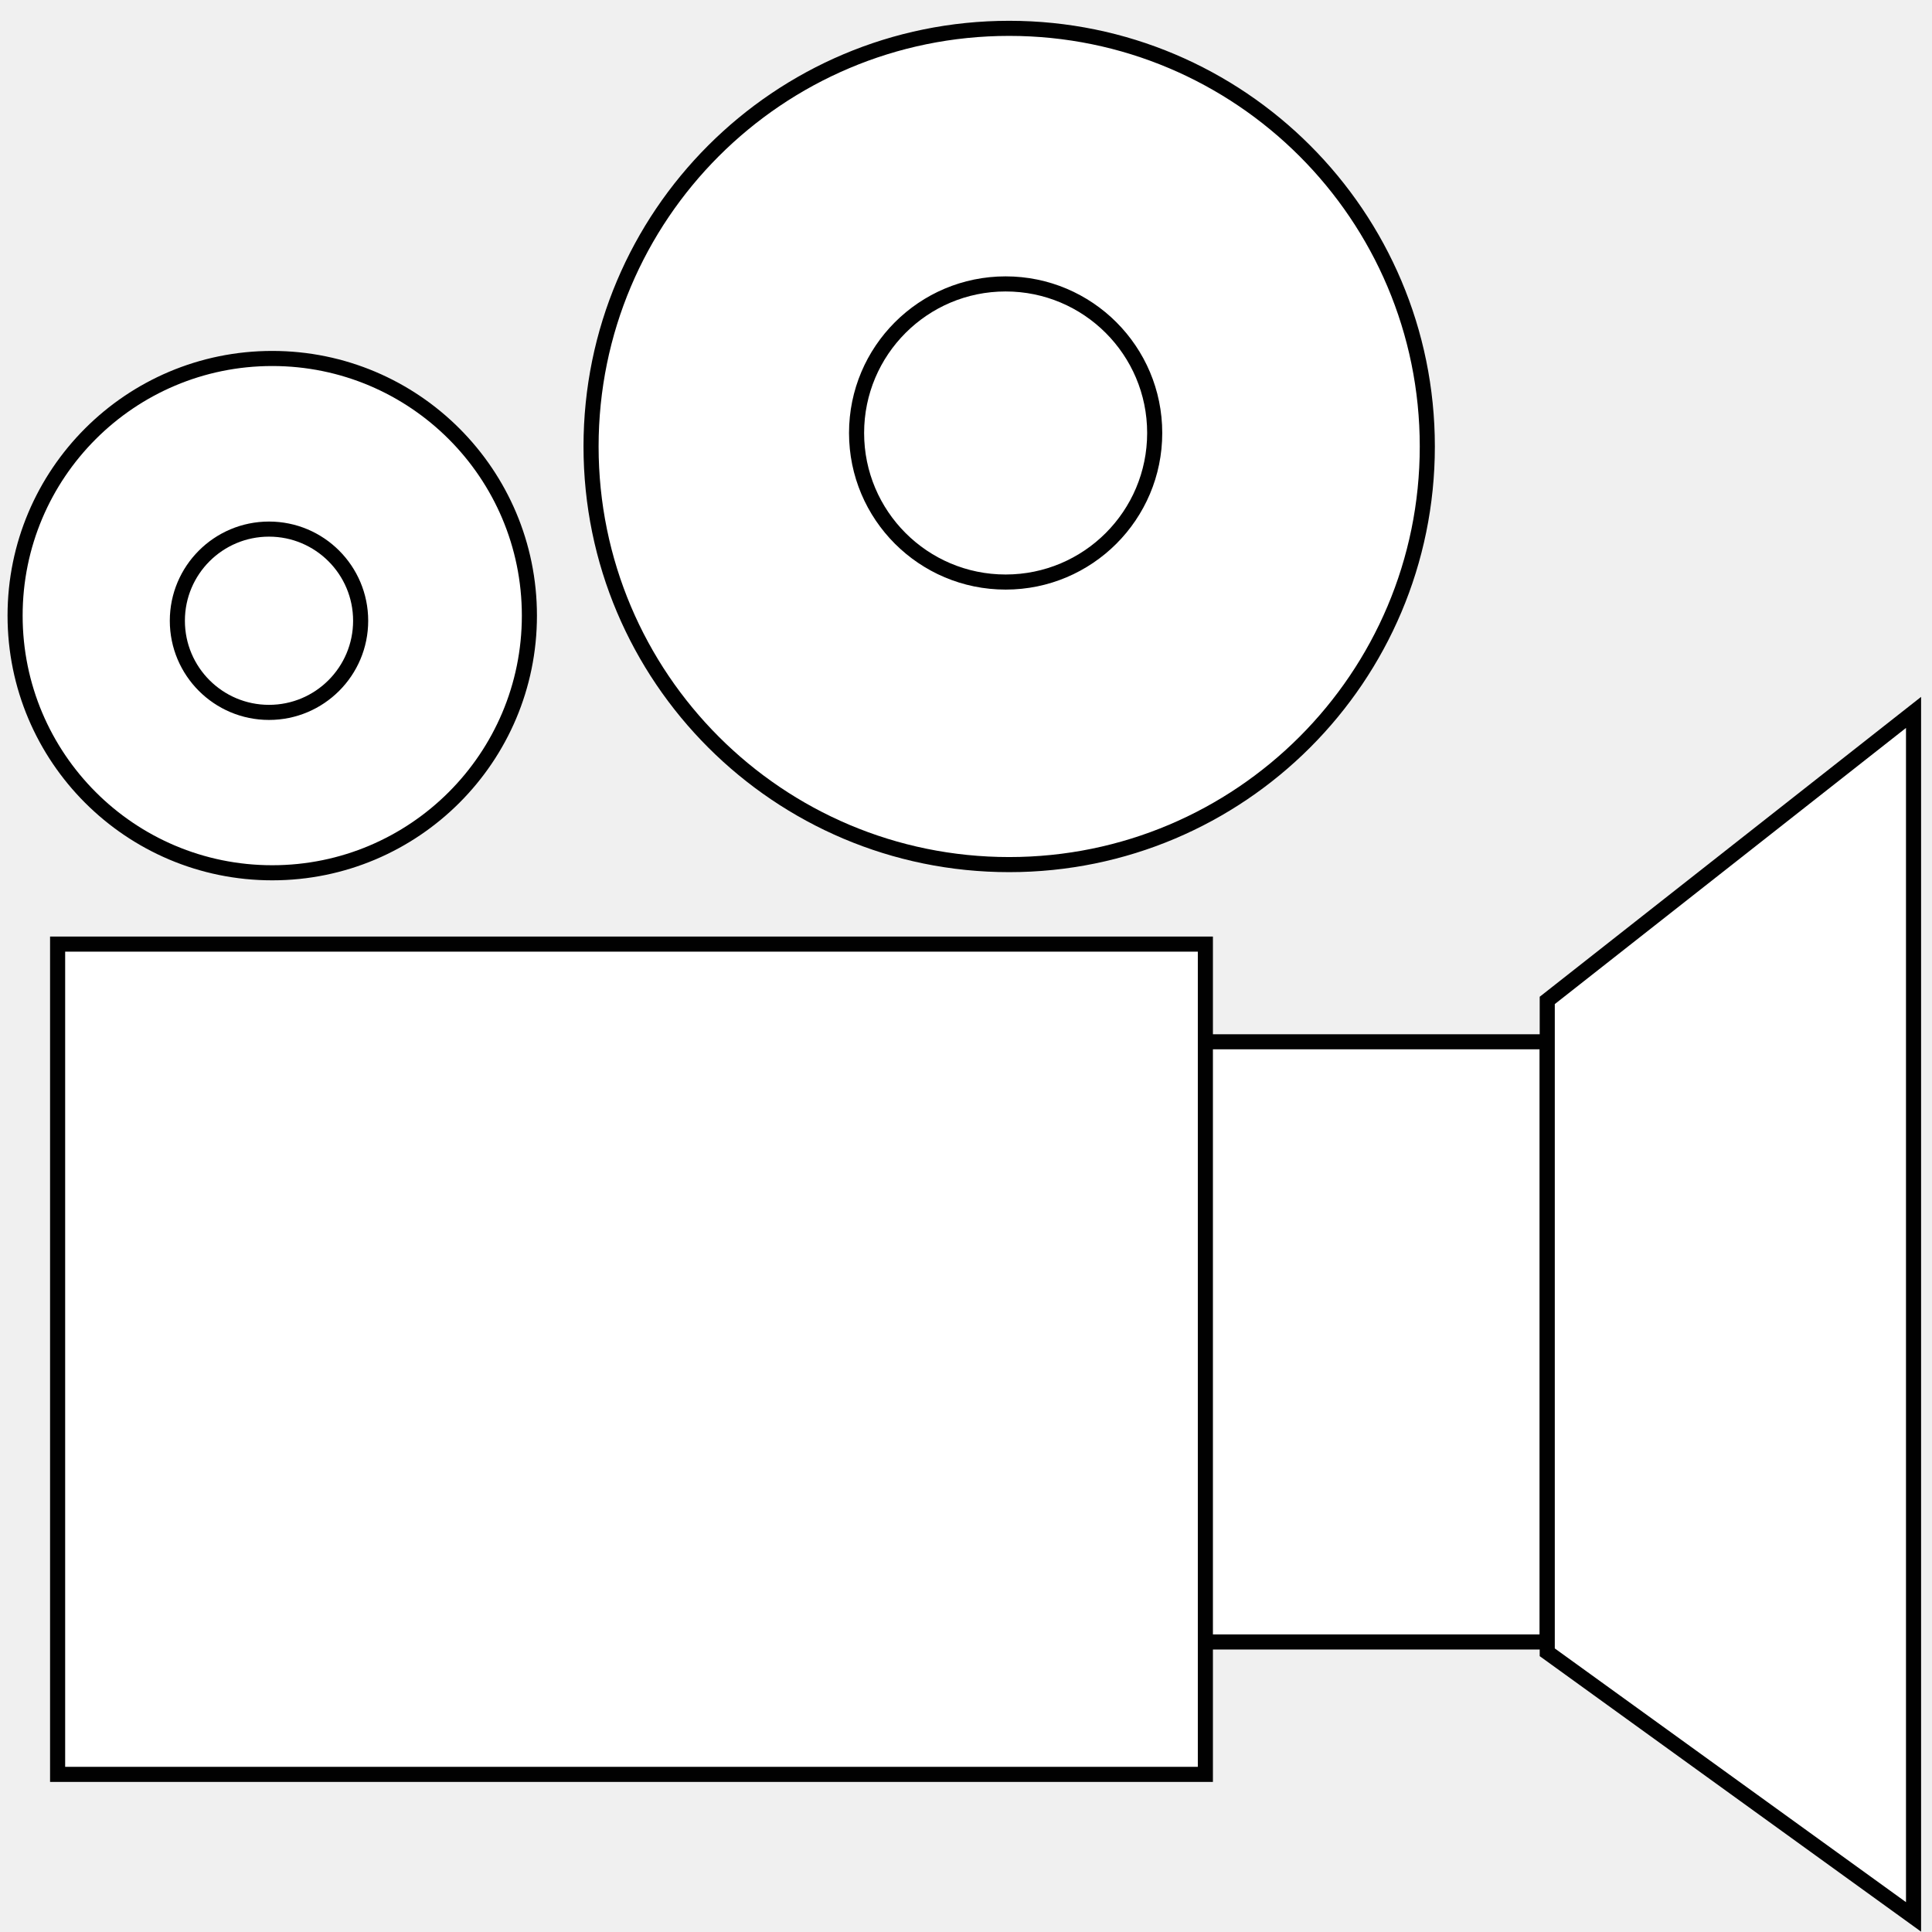
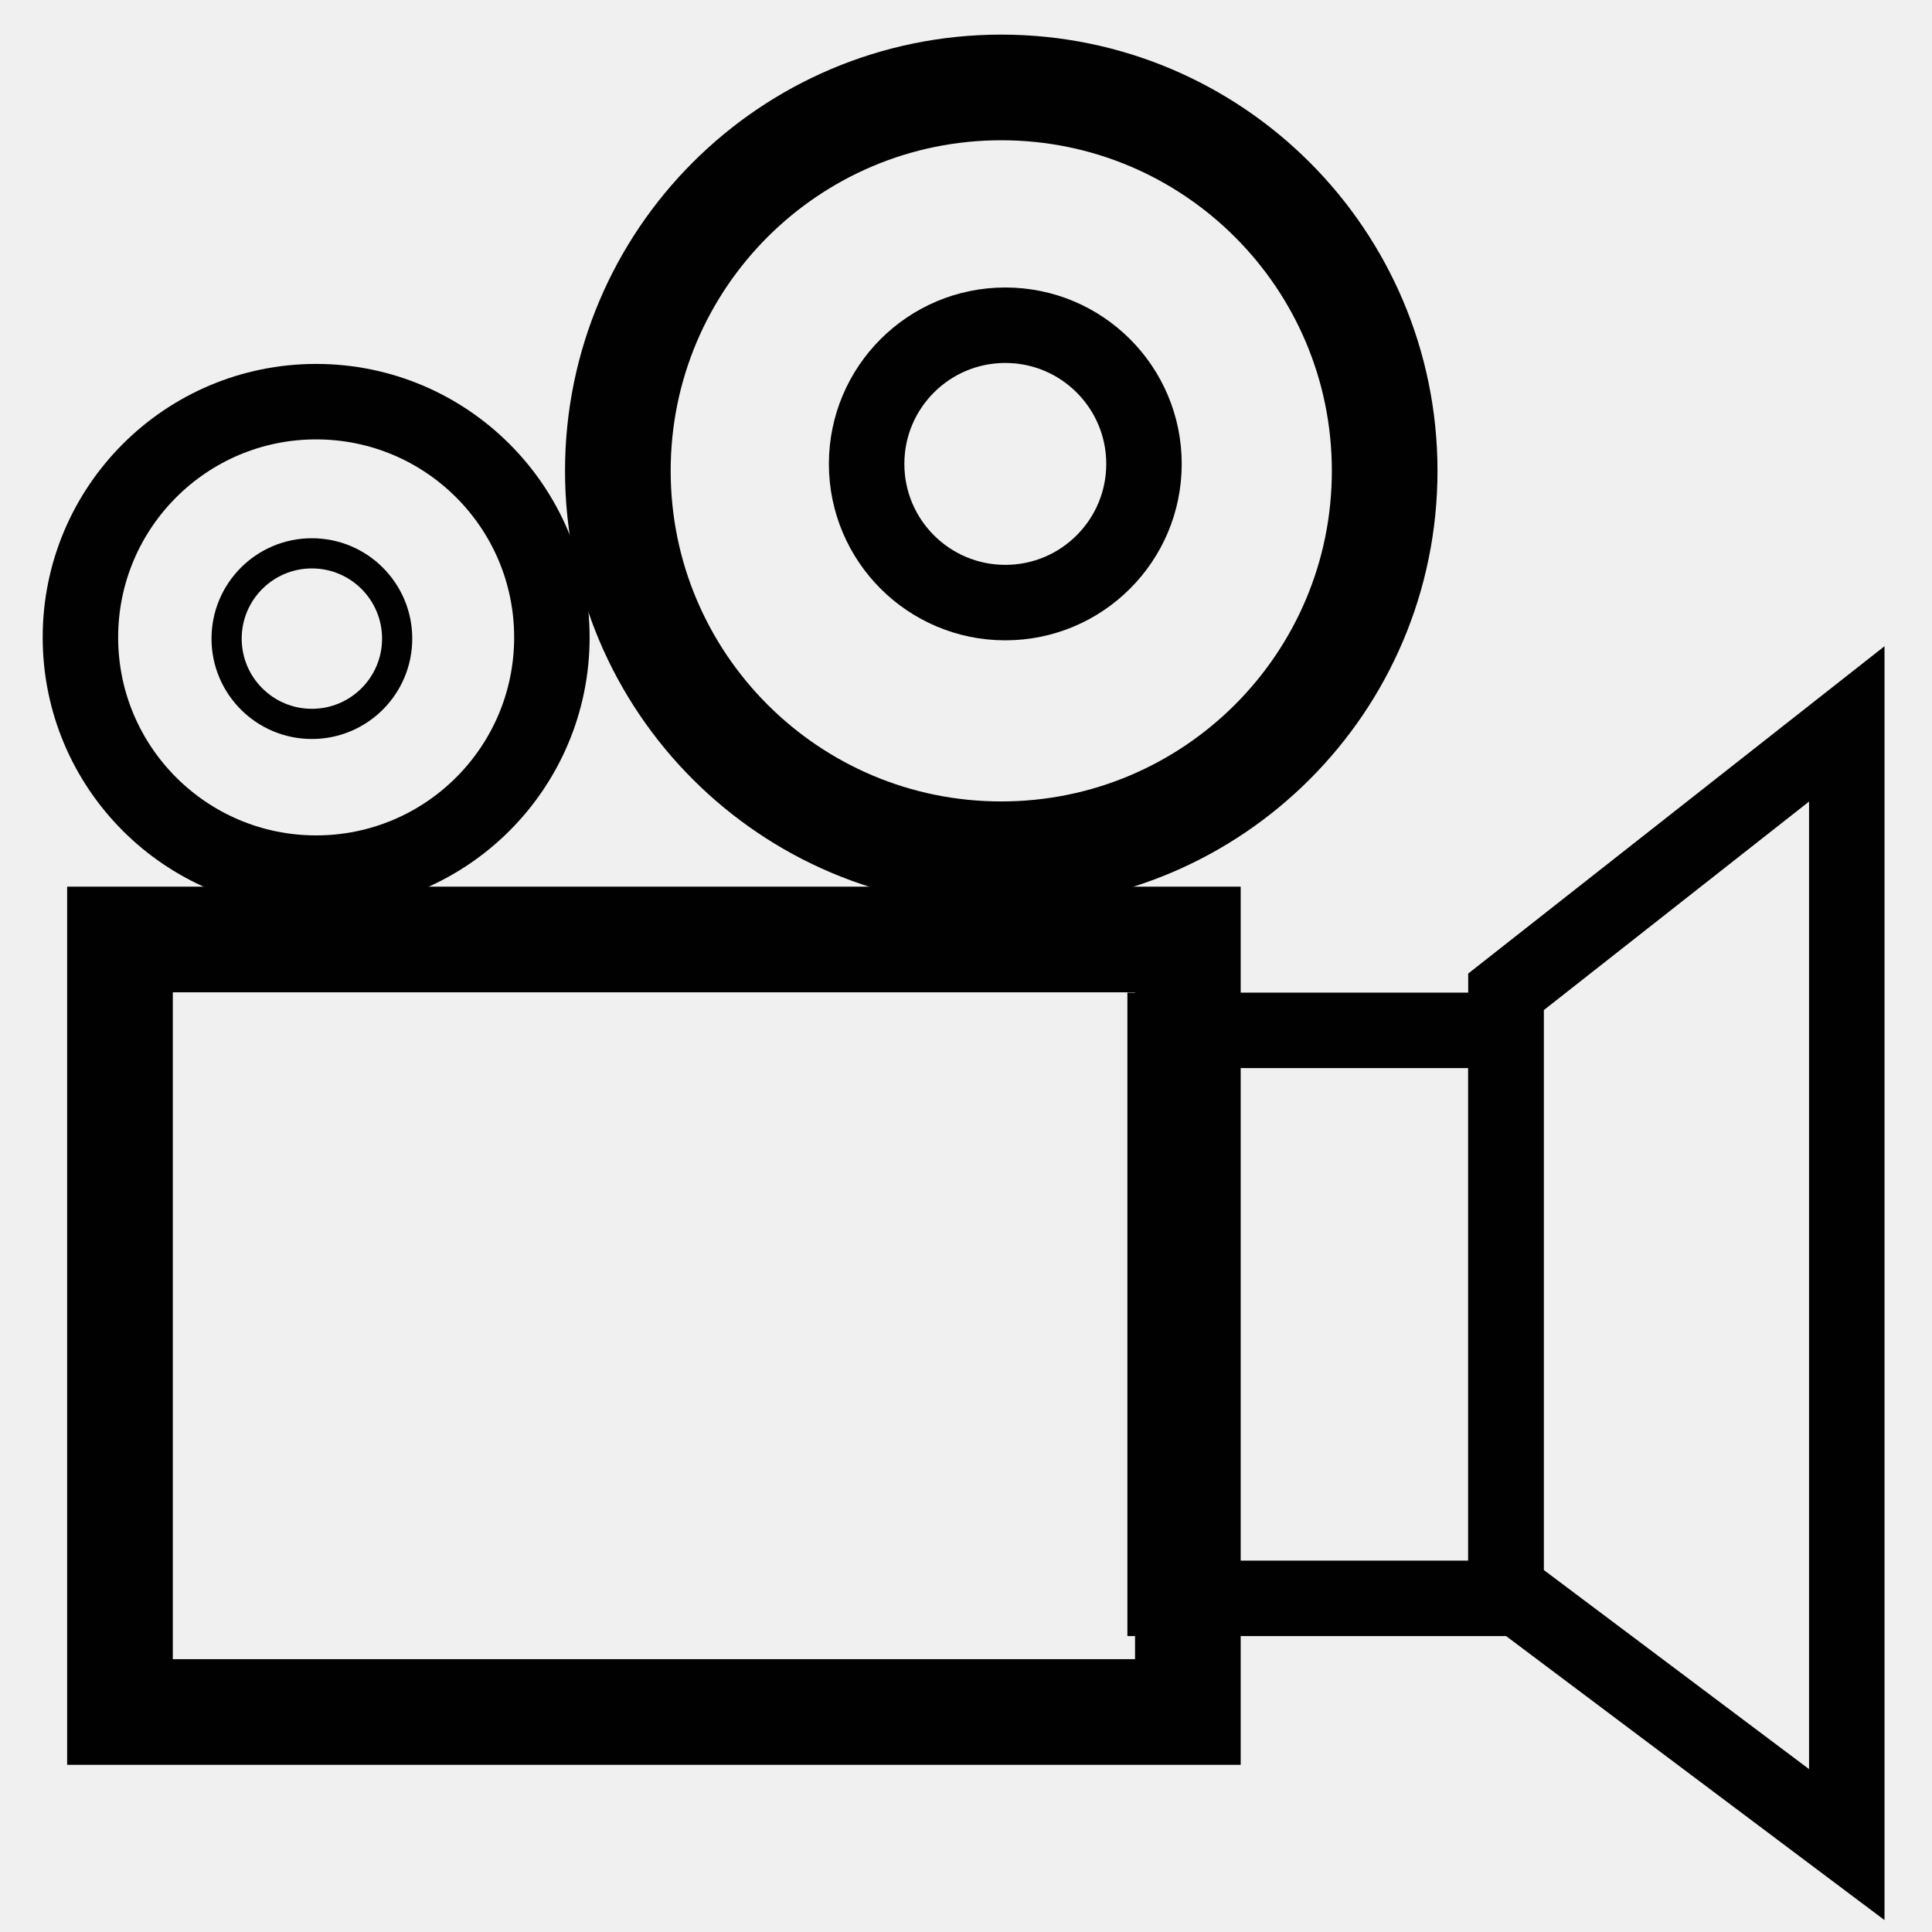
- <svg xmlns="http://www.w3.org/2000/svg" version="1.1" id="Layer_2" x="0px" y="0px" width="128px" height="128px" viewBox="0 0 128 128" enable-background="new 0 0 128 128" xml:space="preserve">
-   <polygon fill="#FFFFFF" stroke="#010101" stroke-miterlimit="10" points="76.502,69.021 102.509,69.021 102.509,108.784   76.736,108.784 " />
-   <circle fill="#FFFFFF" stroke="#010101" stroke-miterlimit="10" cx="66.861" cy="29.58" r="27.702" />
-   <circle fill="#FFFFFF" stroke="#010101" stroke-miterlimit="10" cx="18.037" cy="40.787" r="17.037" />
-   <polygon fill="#FFFFFF" stroke="#010101" stroke-miterlimit="10" points="102.509,66.281 126.777,47.199 126.777,127   102.509,109.468 " />
-   <circle fill="#FFFFFF" stroke="#010101" stroke-miterlimit="10" cx="17.822" cy="41.126" r="6.072" />
-   <circle fill="#FFFFFF" stroke="#010101" stroke-miterlimit="10" cx="66.626" cy="28.686" r="9.876" />
-   <rect x="3.817" y="62.549" fill="#FFFFFF" stroke="#010101" stroke-miterlimit="10" width="76.042" height="55.008" />
+ <svg xmlns="http://www.w3.org/2000/svg" version="1.1" id="Layer_1" x="0px" y="0px" width="128px" height="128px" viewBox="0 0 128 128" enable-background="new 0 0 128 128" xml:space="preserve">
+   <g>
+     <rect x="7.949" y="62.243" fill="none" stroke="#010101" stroke-width="7" stroke-miterlimit="10" width="70.75" height="51.181" />
+     <circle fill="none" stroke="#010101" stroke-width="5" stroke-miterlimit="10" cx="20.946" cy="42.229" r="15.618" />
+     <circle fill="none" stroke="#010101" stroke-width="7" stroke-miterlimit="10" cx="66.336" cy="31.195" r="25.402" />
+     <circle fill="none" stroke="#010101" stroke-width="2" stroke-miterlimit="10" cx="20.663" cy="42.31" r="5.65" />
+     <circle fill="none" stroke="#010101" stroke-width="5" stroke-miterlimit="10" cx="66.604" cy="30.735" r="9.188" />
+     <rect x="77.193" y="68.264" fill="none" stroke="#010101" stroke-width="5" stroke-miterlimit="10" width="22.579" height="37.631" />
+     <polygon fill="none" stroke="#010101" stroke-width="5" stroke-miterlimit="10" points="122.354,122.209 99.772,105.26    99.772,65.715 122.354,47.96  " />
+   </g>
</svg>
